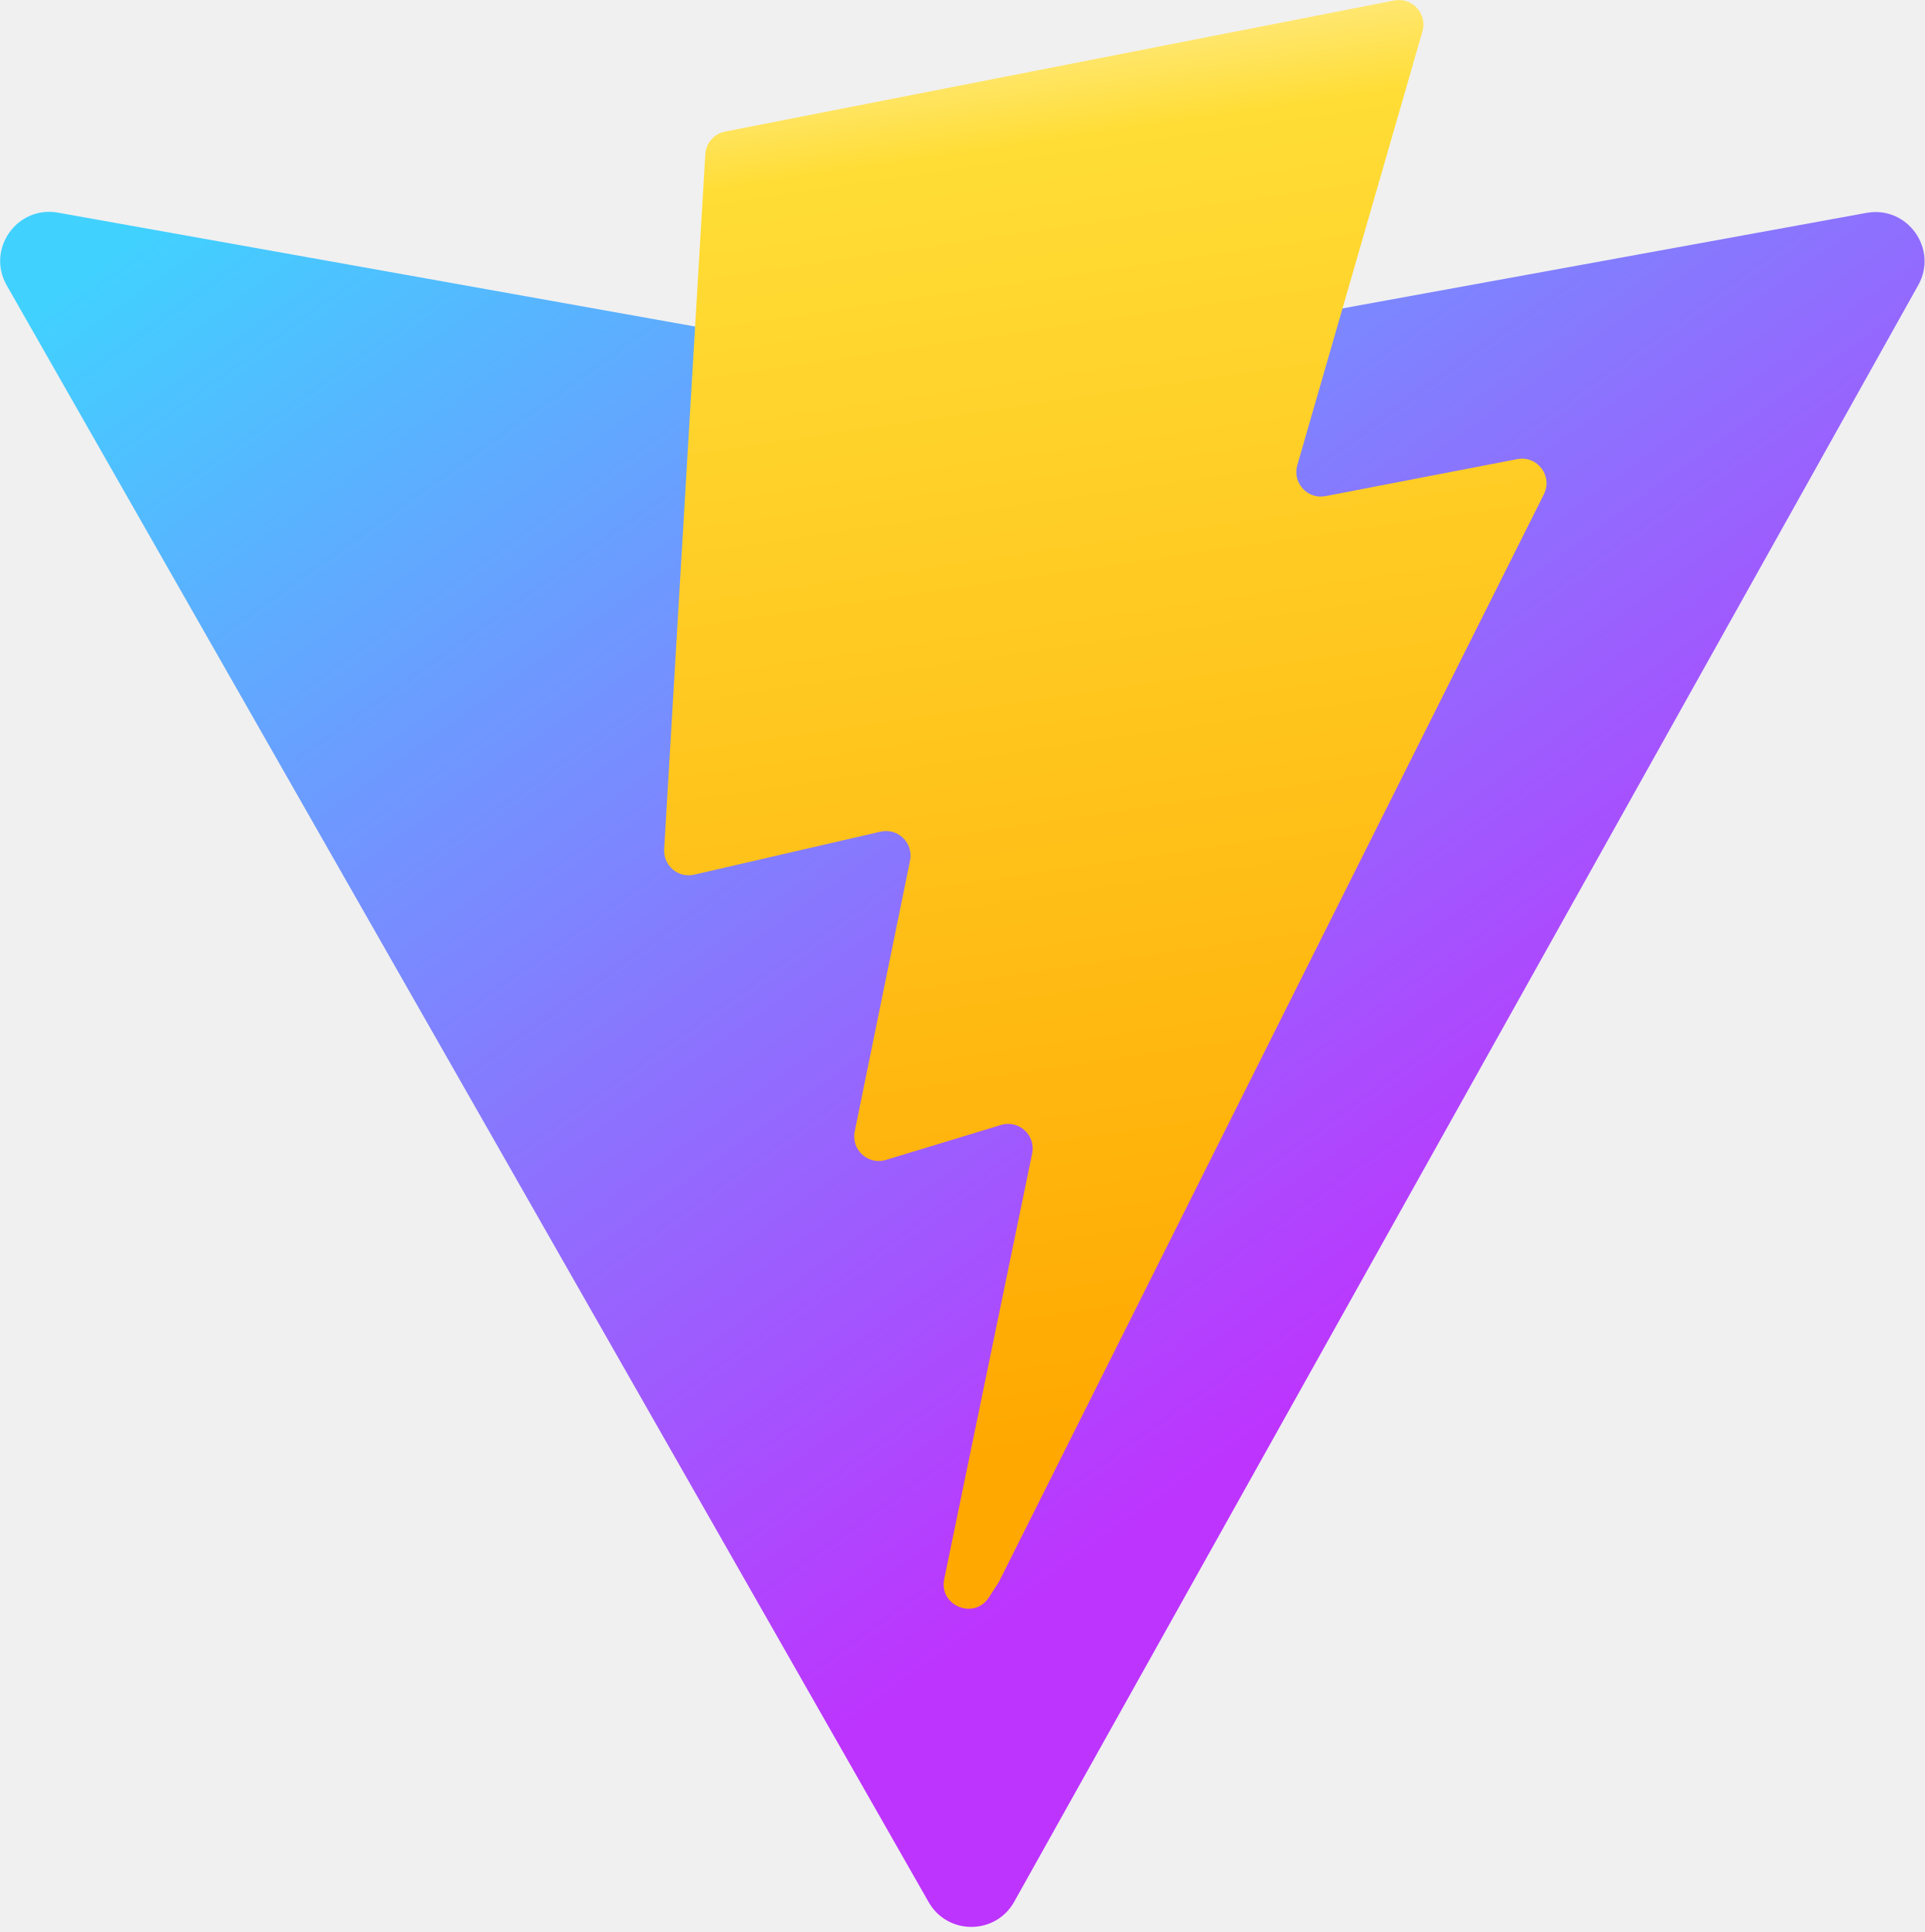
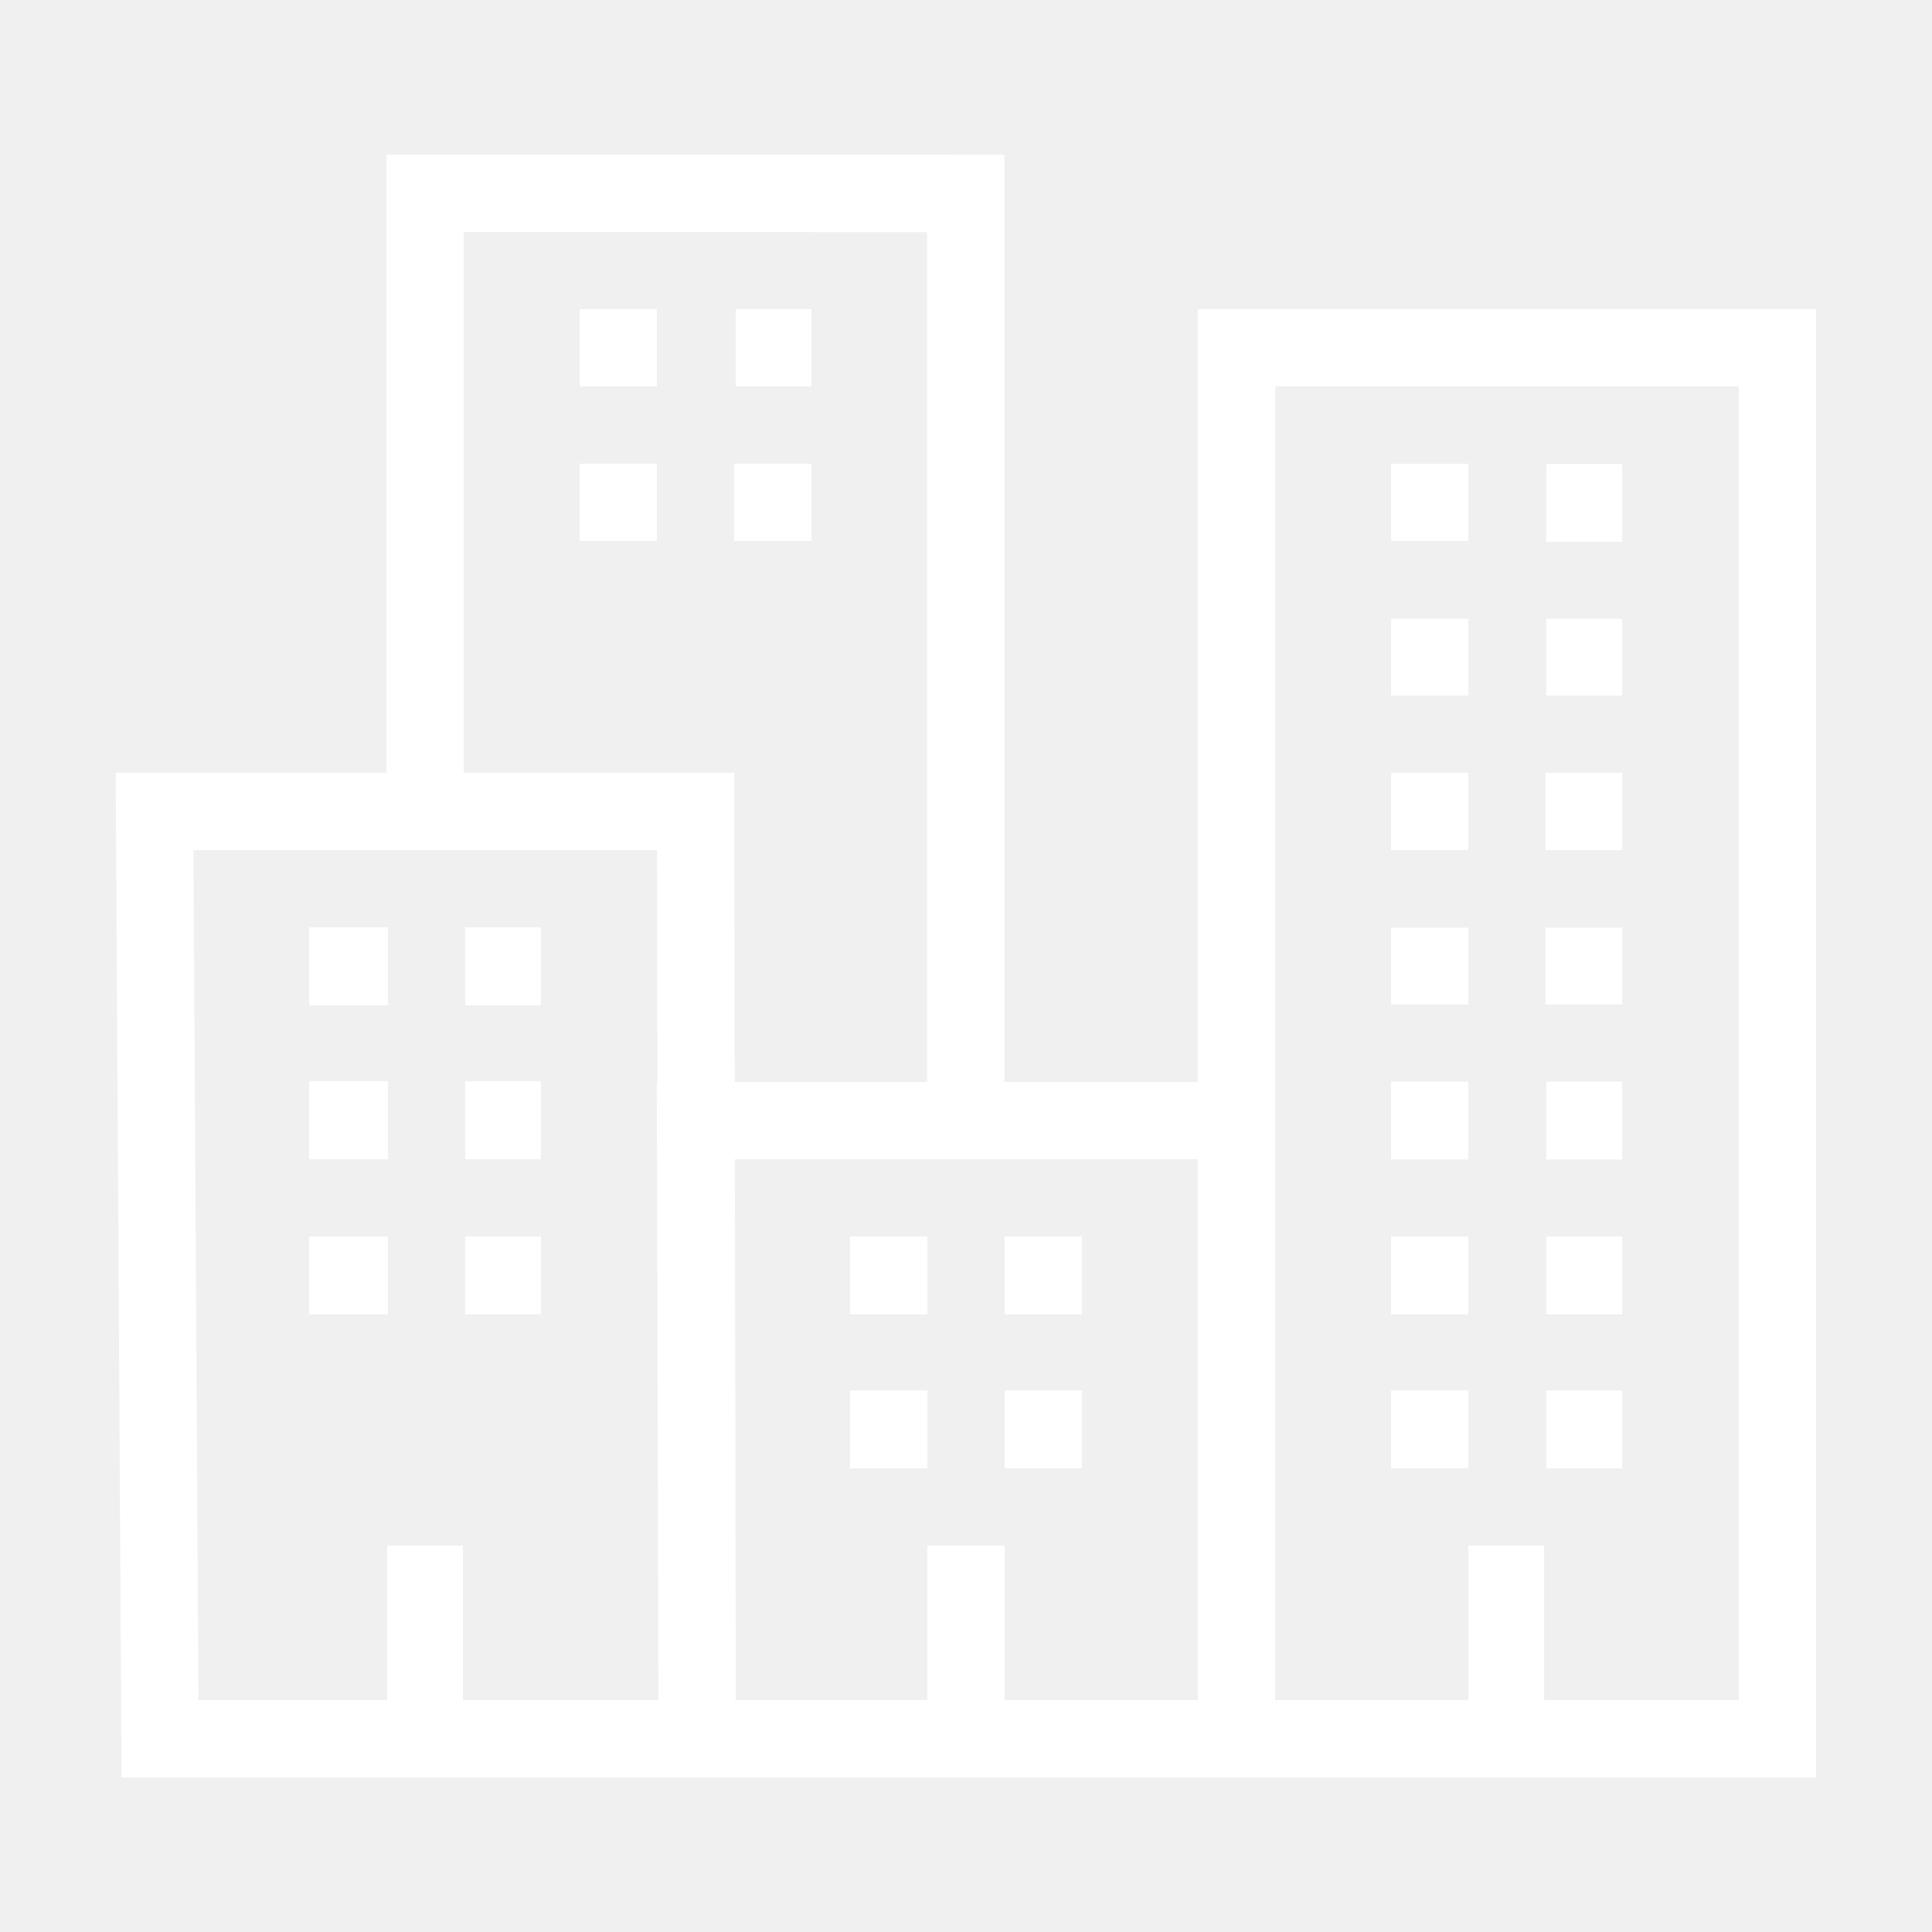
- <svg xmlns="http://www.w3.org/2000/svg" aria-hidden="true" role="img" class="iconify iconify--logos" width="31.88" height="32" preserveAspectRatio="xMidYMid meet" viewBox="0 0 256 257">
-   <defs>
-     <linearGradient id="IconifyId1813088fe1fbc01fb466" x1="-.828%" x2="57.636%" y1="7.652%" y2="78.411%">
-       <stop offset="0%" stop-color="#41D1FF" />
-       <stop offset="100%" stop-color="#BD34FE" />
-     </linearGradient>
-     <linearGradient id="IconifyId1813088fe1fbc01fb467" x1="43.376%" x2="50.316%" y1="2.242%" y2="89.03%">
-       <stop offset="0%" stop-color="#FFEA83" />
-       <stop offset="8.333%" stop-color="#FFDD35" />
-       <stop offset="100%" stop-color="#FFA800" />
-     </linearGradient>
-   </defs>
-   <path fill="url(#IconifyId1813088fe1fbc01fb466)" d="M255.153 37.938L134.897 252.976c-2.483 4.44-8.862 4.466-11.382.048L.875 37.958c-2.746-4.814 1.371-10.646 6.827-9.67l120.385 21.517a6.537 6.537 0 0 0 2.322-.004l117.867-21.483c5.438-.991 9.574 4.796 6.877 9.62Z" />
-   <path fill="url(#IconifyId1813088fe1fbc01fb467)" d="M185.432.063L96.44 17.501a3.268 3.268 0 0 0-2.634 3.014l-5.474 92.456a3.268 3.268 0 0 0 3.997 3.378l24.777-5.718c2.318-.535 4.413 1.507 3.936 3.838l-7.361 36.047c-.495 2.426 1.782 4.5 4.151 3.78l15.304-4.649c2.372-.72 4.652 1.36 4.15 3.788l-11.698 56.621c-.732 3.542 3.979 5.473 5.943 2.437l1.313-2.028l72.516-144.72c1.215-2.423-.88-5.186-3.54-4.672l-25.505 4.922c-2.396.462-4.435-1.77-3.759-4.114l16.646-57.705c.677-2.35-1.37-4.583-3.769-4.113Z" />
+ <svg xmlns="http://www.w3.org/2000/svg" fill="white" width="800px" height="800px" viewBox="0 0 50 50">
+   <path d="M10 4L10 20L2.994 20L3.146 46L17.047 46L19.047 46L33 46L47 46L47 8L31 8L31 9L31 28L25.996 28L25.996 4.008L10 4 z M 12 6L23.996 6.008L23.996 28L19.014 28L18.998 20L18 20L12 20L12 6 z M 15 8L15 10L17 10L17 8L15 8 z M 19.039 8L19.039 10L21 10L21 8L19.039 8 z M 33 10L45 10L45 44L39.961 44L39.961 40L38 40L38 44L33 44L33 28L33 10 z M 15 12L15 14L17 14L17 12L15 12 z M 19 12L19 14L21 14L21 12L19 12 z M 36 12.004L36 14L38 14L38 12.004L36 12.004 z M 40.02 12.008L40.02 14.021L41.98 14.021L41.98 12.008L40.02 12.008 z M 36 16.016L36 18L38 18L38 16.016L36 16.016 z M 40.02 16.016L40.02 18L41.98 18L41.98 16.016L40.02 16.016 z M 36 20L36 22L38 22L38 20L36 20 z M 40 20L40 22L41.98 22L41.98 20L40 20 z M 5.006 22L17.002 22L17.014 28L16.998 28L17.041 44L11.98 44L11.98 40L10.02 40L10.02 44L5.135 44L5.006 22 z M 8 24L8 26.016L10.039 26.016L10.039 24L8 24 z M 12.039 24L12.039 26.016L14 26.016L14 24L12.039 24 z M 36 24.008L36 25.998L38 25.998L38 24.008L36 24.008 z M 40 24.008L40 25.998L41.98 25.998L41.98 24.008L40 24.008 z M 8 27.984L8 30L10.039 30L10.039 27.984L8 27.984 z M 12.039 27.984L12.039 30L14 30L14 27.984L12.039 27.984 z M 36 27.992L36 30.008L38 30.008L38 27.992L36 27.992 z M 40.02 27.992L40.02 30.008L41.98 30.008L41.98 27.992L40.02 27.992 z M 19.018 30L31 30L31 44L26 44L26 40L24 40L24 44L19.043 44L19.018 30 z M 8 32L8 34.016L10.039 34.016L10.039 32L8 32 z M 12.039 32L12.039 34.016L14 34.016L14 32L12.039 32 z M 22 32L22 34.016L24 34.016L24 32L22 32 z M 26 32L26 34.016L28 34.016L28 32L26 32 z M 36 32L36 34.016L38 34.016L38 32L36 32 z M 40.02 32L40.02 34.016L41.98 34.016L41.98 32L40.02 32 z M 22 35.984L22 38L24 38L24 35.984L22 35.984 z M 26 35.984L26 38L28 38L28 35.984L26 35.984 z M 36 35.984L36 38L38 38L38 35.984L36 35.984 z M 40.02 35.984L40.02 38L41.98 38L41.98 35.984L40.02 35.984 z" />
</svg>
